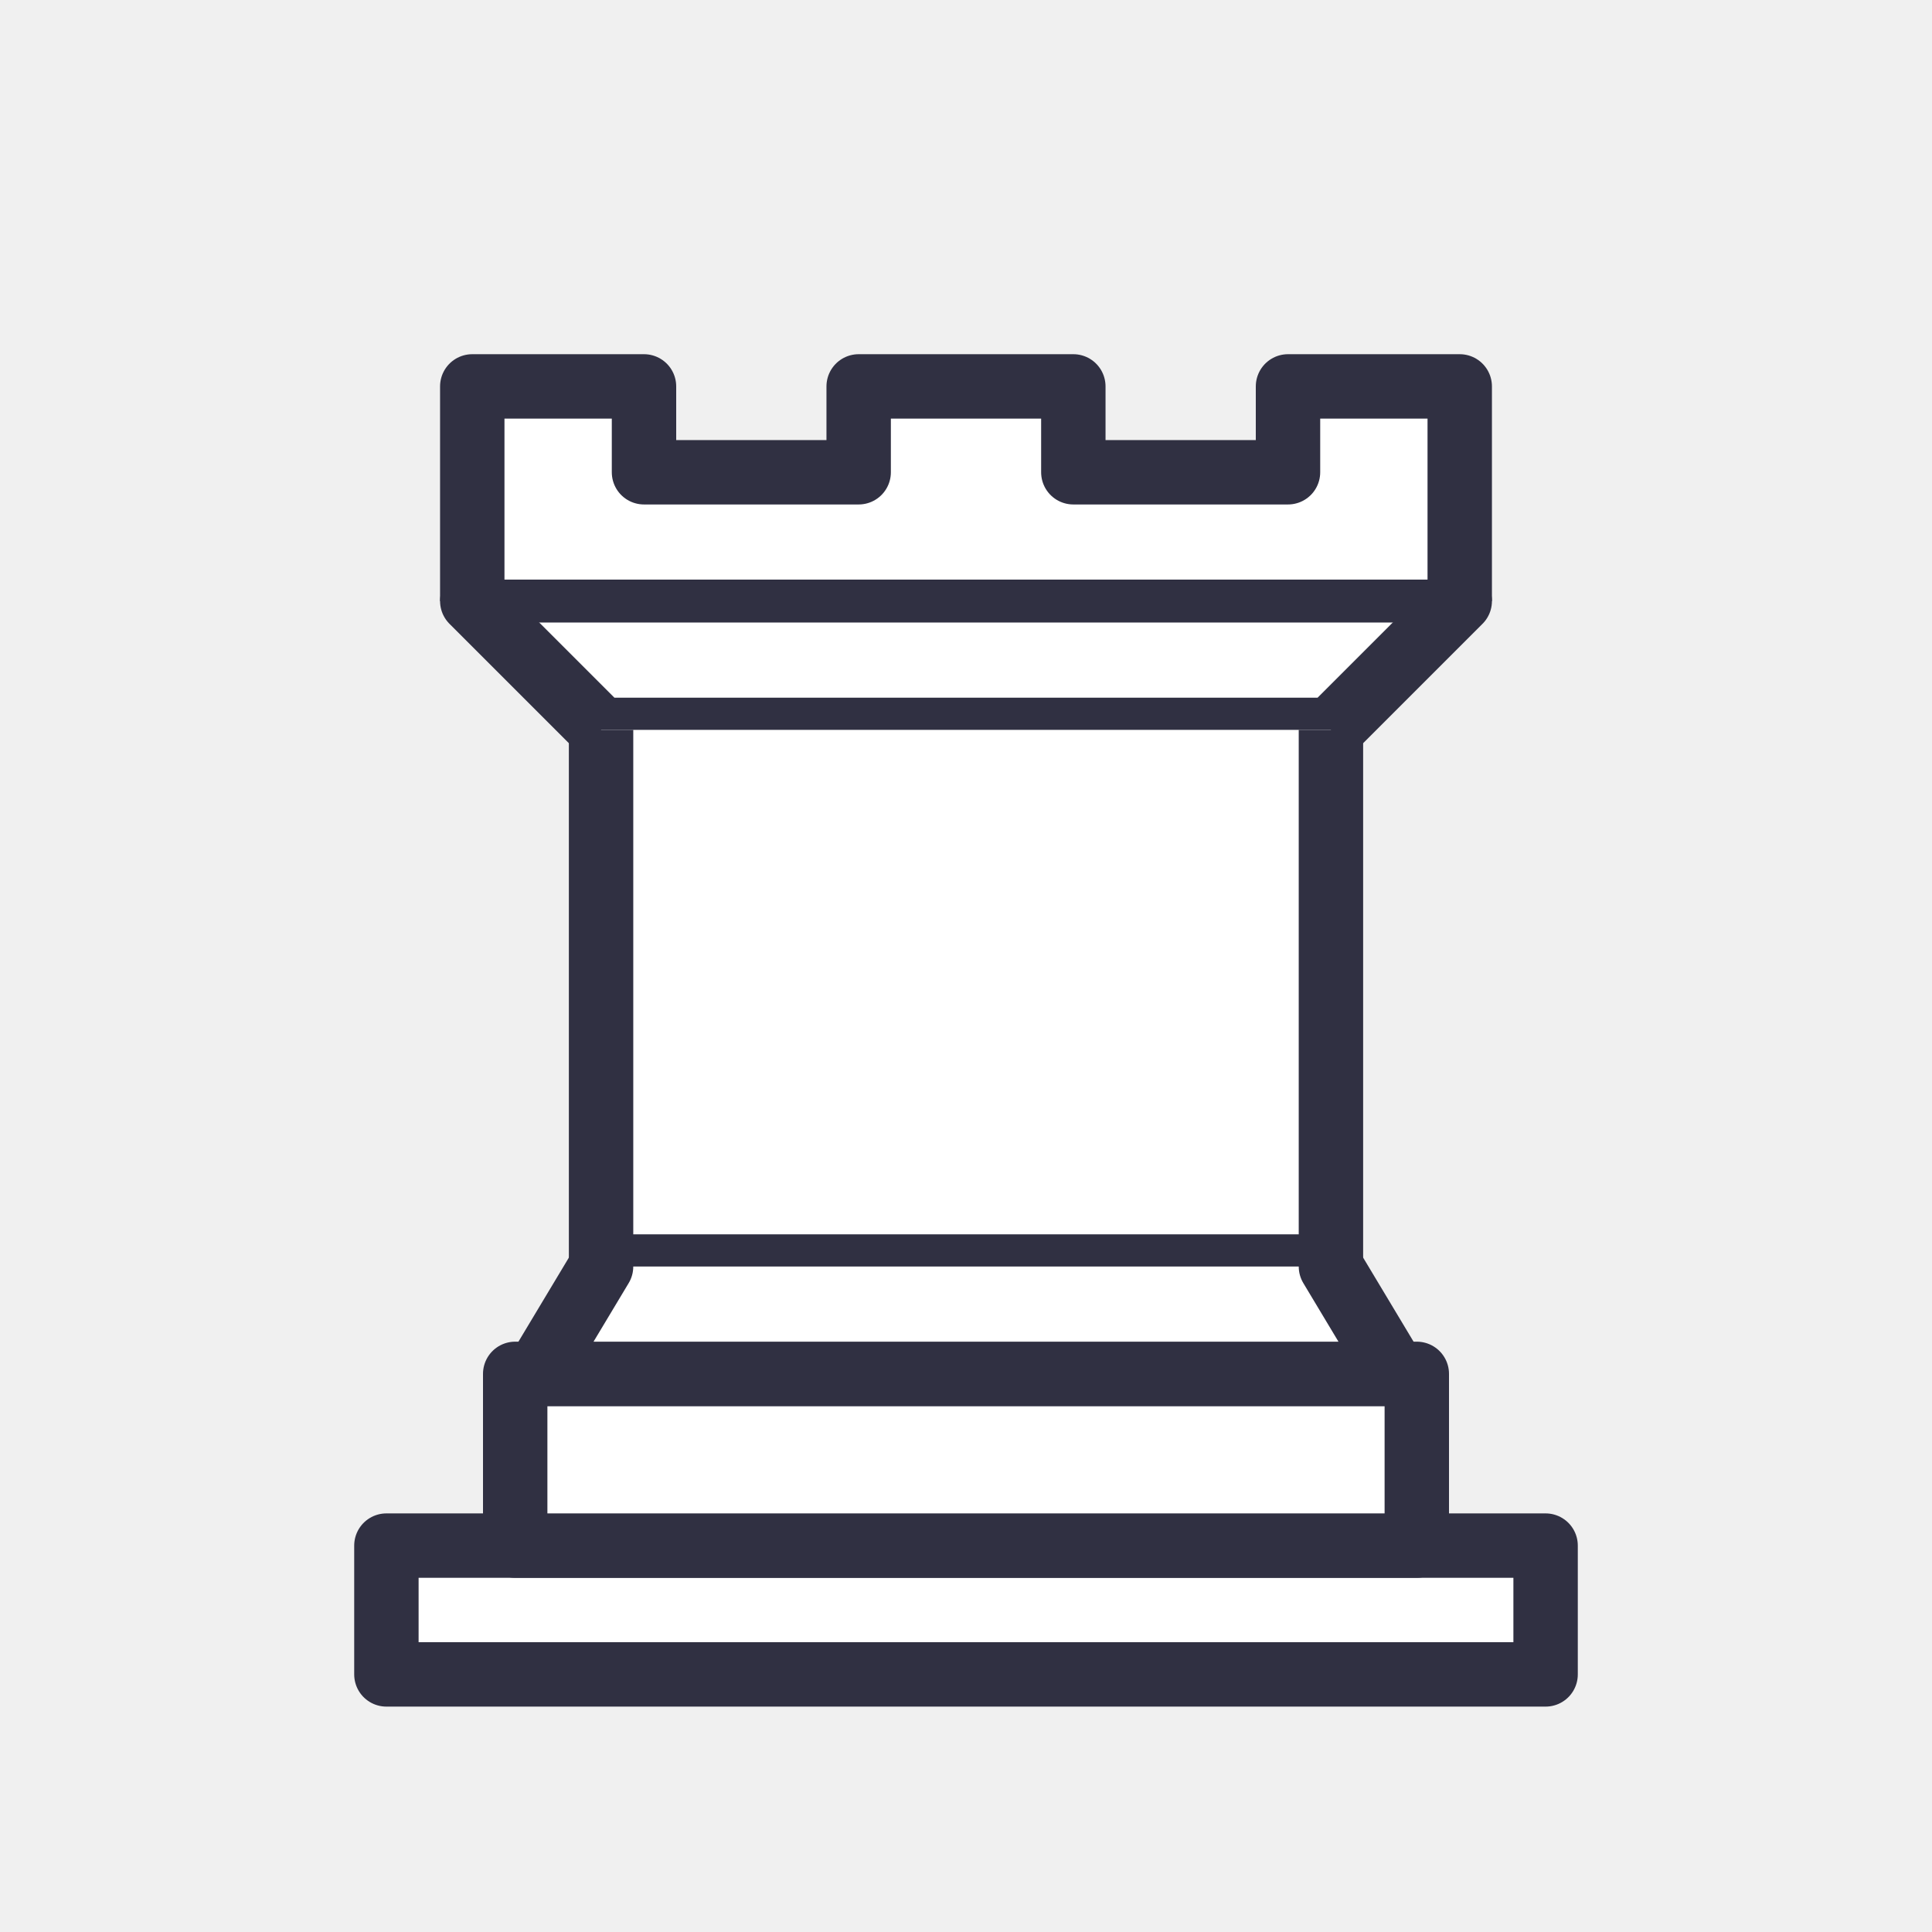
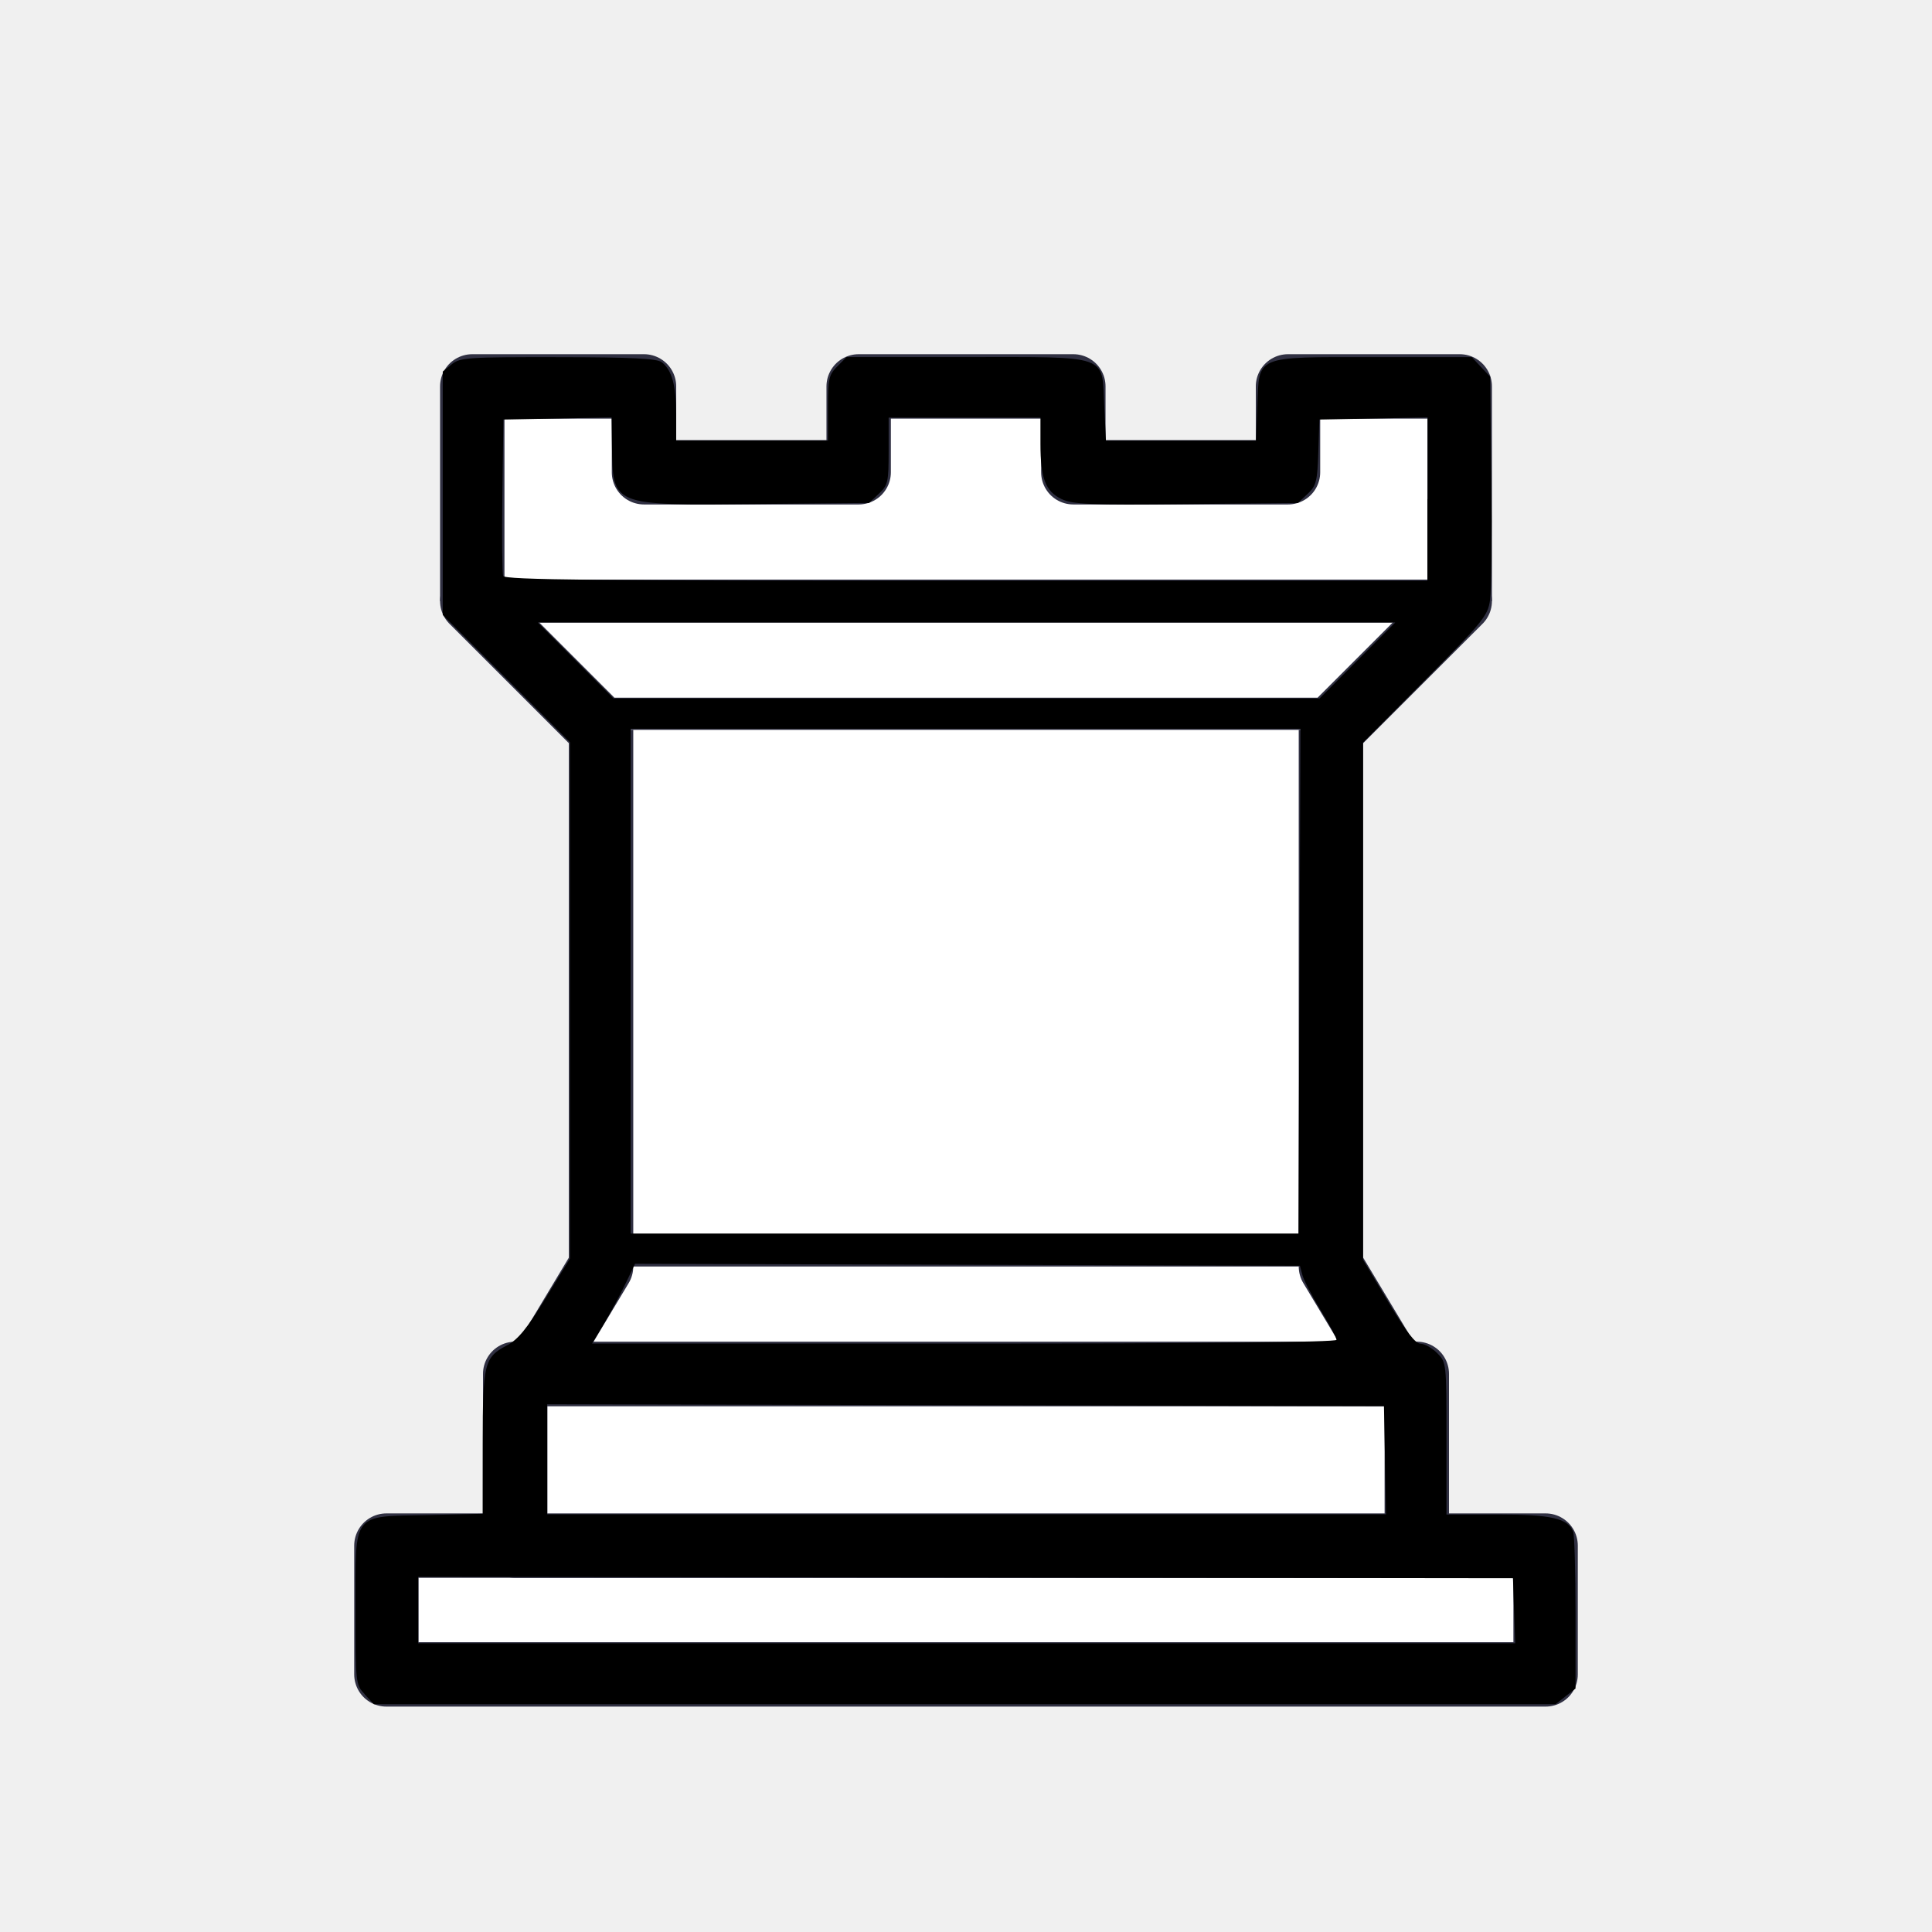
<svg xmlns="http://www.w3.org/2000/svg" width="45" height="45" id="svg3128" version="1.0">
-   <defs id="defs3130" />
+   <defs id="defs3130">
+     </defs>
  <g id="layer1" style="display:inline">
    <path style="fill:white;fill-opacity:1;fill-rule:evenodd;stroke:#303042;stroke-width:1.5;stroke-linecap:butt;stroke-linejoin:round;stroke-opacity:1;stroke-miterlimit:4;stroke-dasharray:none" d="M 9,39 L 36,39 L 36,36 L 9,36 L 9,39 z " id="path3119" />
    <path style="fill:white;fill-opacity:1;fill-rule:evenodd;stroke:#303042;stroke-width:1.5;stroke-linecap:butt;stroke-linejoin:round;stroke-opacity:1;stroke-miterlimit:4;stroke-dasharray:none" d="M 12,36 L 12,32 L 33,32 L 33,36 L 12,36 z " id="path3121" />
    <path style="fill:white;fill-opacity:1;fill-rule:evenodd;stroke:#303042;stroke-width:1.5;stroke-linecap:butt;stroke-linejoin:round;stroke-opacity:1;stroke-miterlimit:4;stroke-dasharray:none" d="M 11,14 L 11,9 L 15,9 L 15,11 L 20,11 L 20,9 L 25,9 L 25,11 L 30,11 L 30,9 L 34,9 L 34,14" id="path3129" />
    <path style="fill:white;fill-opacity:1;fill-rule:evenodd;stroke:#303042;stroke-width:1.5;stroke-linecap:round;stroke-linejoin:round;stroke-opacity:1;stroke-miterlimit:4;stroke-dasharray:none" d="M 34,14 L 31,17 L 14,17 L 11,14" id="path3127" />
    <path style="fill:white;fill-opacity:1;fill-rule:evenodd;stroke:#303042;stroke-width:1.5;stroke-linecap:butt;stroke-linejoin:miter;stroke-miterlimit:4;stroke-dasharray:none;stroke-opacity:1" d="M 31,17 L 31,29.5 L 14,29.5 L 14,17" id="path3125" />
    <path style="fill:white;fill-opacity:1;fill-rule:evenodd;stroke:#303042;stroke-width:1.5;stroke-linecap:round;stroke-linejoin:round;stroke-opacity:1;stroke-miterlimit:4;stroke-dasharray:none" d="M 31,29.5 L 32.5,32 L 12.5,32 L 14,29.5" id="path3123" />
    <path style="fill:none;fill-opacity:0.75;fill-rule:evenodd;stroke:#303042;stroke-width:1px;stroke-linecap:round;stroke-linejoin:miter;stroke-opacity:1" d="M 11,14 L 34,14" id="path5175" />
+     <path style="fill:#000000" d="M 8.496,39.463 C 8.284,39.237 8.281,39.216 8.281,37.477 c 0,-2.281 -0.101,-2.15 1.682,-2.189 l 1.279,-0.029 0.001,-1.651 c 0.002,-1.853 0.036,-1.994 0.561,-2.269 0.26,-0.136 0.466,-0.388 0.904,-1.101 l 0.567,-0.924 0,-6.013 0,-6.013 -1.481,-1.482 -1.481,-1.482 0,-2.835 0,-2.835 0.209,-0.169 c 0.194,-0.157 0.373,-0.169 2.475,-0.166 1.719,0.002 2.303,0.031 2.417,0.118 0.234,0.178 0.335,0.542 0.335,1.211 l 0,0.613 1.768,0 1.768,0 0,-0.755 c 0,-0.684 0.02,-0.776 0.217,-0.972 l 0.217,-0.217 2.778,0 c 3.378,0 3.165,-0.075 3.223,1.137 l 0.039,0.808 1.748,0 1.748,0 0.031,-0.803 c 0.046,-1.196 -0.085,-1.141 2.721,-1.141 l 2.273,0 0.214,0.228 0.214,0.228 0.028,2.402 c 0.015,1.321 0.002,2.581 -0.03,2.799 -0.053,0.37 -0.158,0.499 -1.508,1.859 l -1.451,1.462 0,6.022 0,6.022 0.586,0.979 c 0.42,0.702 0.634,0.979 0.755,0.979 0.093,0 0.267,0.098 0.386,0.217 0.216,0.216 0.217,0.225 0.217,1.989 l 0,1.772 1.198,0 c 1.242,0 1.633,0.089 1.753,0.402 0.03,0.079 0.055,0.932 0.055,1.897 l 0,1.754 -0.233,0.183 -0.233,0.183 -13.761,0 -13.761,0 -0.214,-0.228 z m 26.77,-1.945 -0.026,-0.759 -12.75,-0.015 -12.75,-0.015 2e-7,0.773 2e-7,0.773 12.776,0 12.776,0 -0.026,-0.759 0,0 z m -3.006,-3.506 -0.025,-1.26 -9.745,-0.022 -9.745,-0.022 0,1.282 0,1.282 9.769,0 9.769,0 -0.025,-1.26 z M 31.13,31.207 c 0,-0.048 -0.165,-0.356 -0.367,-0.685 -0.202,-0.329 -0.393,-0.698 -0.426,-0.819 l -0.06,-0.221 -7.743,-0.023 -7.743,-0.023 -0.222,0.465 c -0.122,0.255 -0.347,0.673 -0.5,0.929 l -0.278,0.464 8.669,0 c 5.617,0 8.669,-0.031 8.669,-0.087 z m -0.863,-8.354 0.023,-5.878 -7.8,1.3e-5 -7.8,1.2e-5 0,5.878 0,5.878 7.777,0 7.777,0 0.023,-5.878 0,0 z m 1.349,-7.469 0.881,-0.884 -9.985,0 -9.985,0 0.881,0.884 0.881,0.884 8.223,0 8.223,0 0.881,-0.884 z m 1.635,-3.759 0,-1.903 -1.26,0.025 -1.26,0.025 -0.025,0.761 c -0.023,0.684 -0.048,0.782 -0.25,0.972 l -0.225,0.211 -2.601,0.026 c -2.253,0.022 -2.642,0.007 -2.904,-0.118 -0.375,-0.178 -0.492,-0.484 -0.492,-1.291 l 0,-0.606 -1.768,0 -1.768,0 0,0.78 c 0,0.724 -0.016,0.795 -0.228,0.994 l -0.228,0.214 -2.623,0.025 c -3.4,0.032 -3.345,0.054 -3.365,-1.375 l -0.009,-0.643 -1.26,0.025 -1.26,0.025 -0.024,1.765 c -0.013,0.971 -0.004,1.816 0.019,1.878 0.035,0.091 2.147,0.113 10.785,0.113 l 10.742,0 0,-1.903 z" id="path2820" />
  </g>
</svg>
